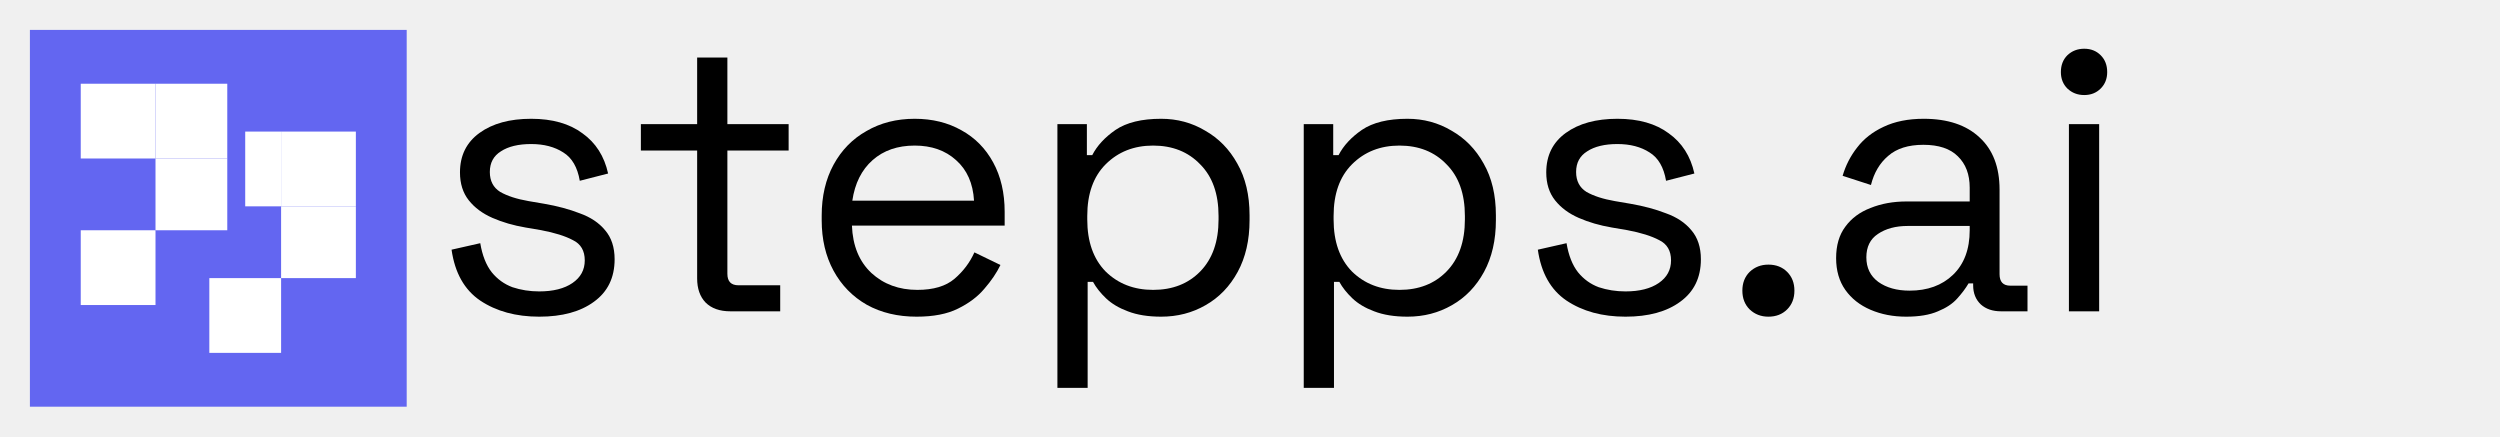
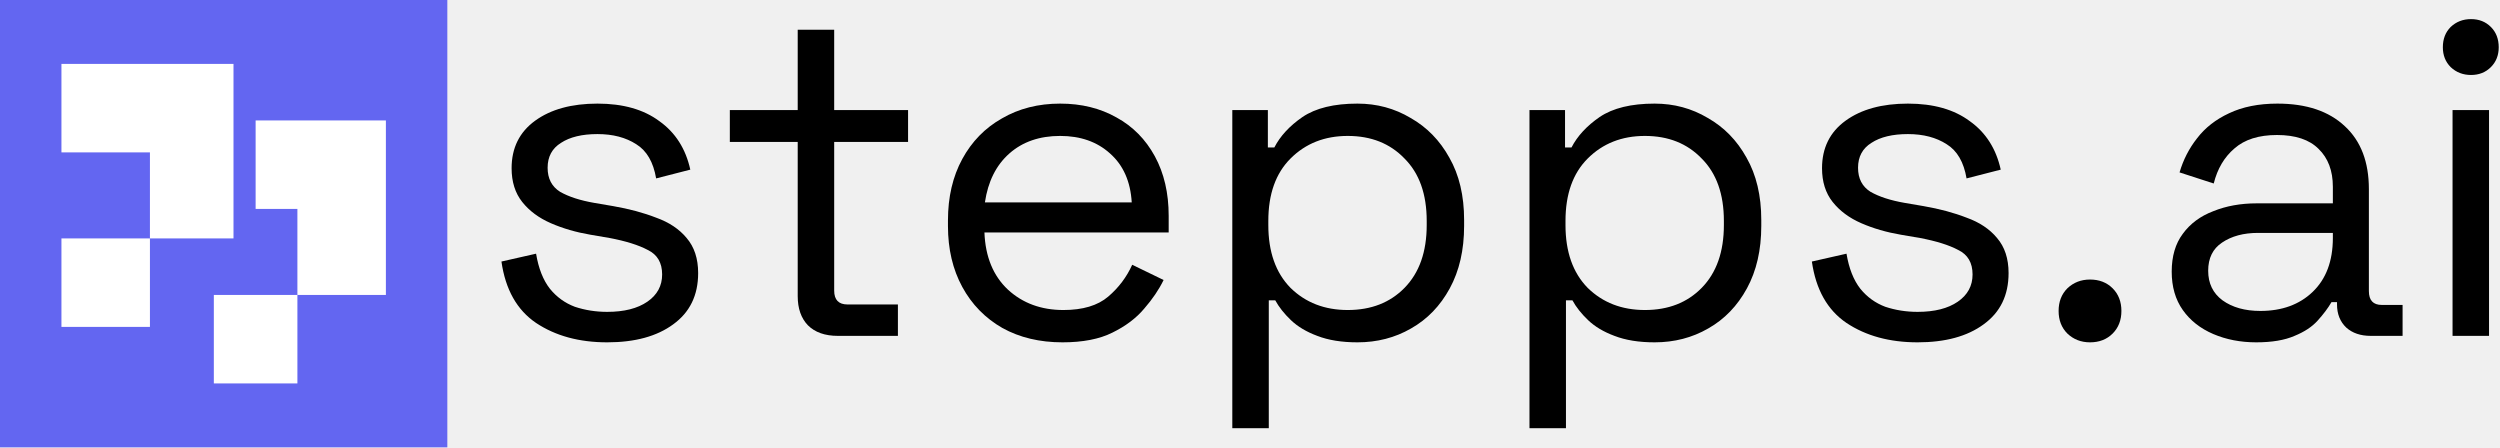
- <svg xmlns="http://www.w3.org/2000/svg" width="836" height="146" viewBox="0 0 836 146" fill="none">
-   <path d="M10 10H136V136H10V10Z" fill="#6366F1" />
-   <rect x="27" y="77" width="25" height="25" fill="white" />
-   <rect x="52" y="53" width="24" height="24" fill="white" />
-   <rect x="94" y="69" width="25" height="24" fill="white" />
-   <rect x="70" y="93" width="24" height="25" fill="white" />
-   <rect x="27" y="28" width="25" height="25" fill="white" />
-   <rect x="82" y="44" width="12" height="25" fill="white" />
-   <rect x="94" y="44" width="25" height="25" fill="white" />
-   <rect x="52" y="28" width="24" height="25" fill="white" />
-   <path d="M691.846 104.104V41.512H701.958V104.104H691.846ZM696.966 31.784C694.747 31.784 692.87 31.059 691.334 29.608C689.883 28.157 689.158 26.323 689.158 24.104C689.158 21.8 689.883 19.923 691.334 18.472C692.87 17.021 694.747 16.296 696.966 16.296C699.185 16.296 701.019 17.021 702.47 18.472C703.921 19.923 704.646 21.8 704.646 24.104C704.646 26.323 703.921 28.157 702.47 29.608C701.019 31.059 699.185 31.784 696.966 31.784Z" fill="black" />
-   <path d="M637.421 105.896C633.069 105.896 629.101 105.128 625.517 103.592C621.933 102.056 619.117 99.837 617.069 96.936C615.021 94.035 613.997 90.493 613.997 86.312C613.997 82.045 615.021 78.547 617.069 75.816C619.117 73 621.933 70.909 625.517 69.544C629.101 68.093 633.112 67.368 637.549 67.368H658.669V62.76C658.669 58.323 657.346 54.824 654.701 52.264C652.141 49.704 648.301 48.424 643.181 48.424C638.146 48.424 634.221 49.661 631.405 52.136C628.589 54.525 626.669 57.768 625.645 61.864L616.173 58.792C617.197 55.293 618.818 52.136 621.037 49.32C623.256 46.419 626.2 44.115 629.869 42.408C633.624 40.616 638.104 39.72 643.309 39.72C651.33 39.72 657.56 41.811 661.997 45.992C666.434 50.088 668.653 55.891 668.653 63.4V91.688C668.653 94.248 669.848 95.528 672.237 95.528H677.997V104.104H669.165C666.349 104.104 664.088 103.336 662.381 101.8C660.674 100.179 659.821 98.045 659.821 95.4V94.76H658.285C657.346 96.381 656.066 98.088 654.445 99.88C652.909 101.587 650.776 102.995 648.045 104.104C645.314 105.299 641.773 105.896 637.421 105.896ZM638.573 97.192C644.546 97.192 649.368 95.443 653.037 91.944C656.792 88.36 658.669 83.368 658.669 76.968V75.56H637.933C633.922 75.56 630.594 76.456 627.949 78.248C625.389 79.955 624.109 82.557 624.109 86.056C624.109 89.555 625.432 92.285 628.077 94.248C630.808 96.211 634.306 97.192 638.573 97.192Z" fill="black" />
-   <path d="M591.35 105.896C588.875 105.896 586.785 105.085 585.078 103.464C583.457 101.843 582.646 99.752 582.646 97.192C582.646 94.632 583.457 92.541 585.078 90.92C586.785 89.299 588.875 88.488 591.35 88.488C593.91 88.488 596.001 89.299 597.622 90.92C599.243 92.541 600.054 94.632 600.054 97.192C600.054 99.752 599.243 101.843 597.622 103.464C596.001 105.085 593.91 105.896 591.35 105.896Z" fill="black" />
-   <path d="M543.562 105.896C535.797 105.896 529.226 104.104 523.85 100.52C518.559 96.936 515.359 91.261 514.25 83.496L523.85 81.32C524.533 85.416 525.813 88.659 527.69 91.048C529.567 93.352 531.871 95.016 534.602 96.04C537.418 96.979 540.405 97.448 543.562 97.448C548.255 97.448 551.967 96.509 554.698 94.632C557.429 92.755 558.794 90.237 558.794 87.08C558.794 83.837 557.471 81.576 554.826 80.296C552.266 78.931 548.725 77.821 544.202 76.968L538.954 76.072C534.943 75.389 531.274 74.323 527.946 72.872C524.618 71.421 521.973 69.459 520.01 66.984C518.047 64.509 517.066 61.395 517.066 57.64C517.066 52.008 519.242 47.613 523.594 44.456C527.946 41.299 533.706 39.72 540.874 39.72C547.957 39.72 553.674 41.341 558.026 44.584C562.463 47.741 565.322 52.221 566.602 58.024L557.13 60.456C556.362 55.933 554.527 52.776 551.626 50.984C548.725 49.107 545.141 48.168 540.874 48.168C536.607 48.168 533.237 48.979 530.762 50.6C528.287 52.136 527.05 54.44 527.05 57.512C527.05 60.499 528.202 62.717 530.506 64.168C532.895 65.533 536.053 66.557 539.978 67.24L545.226 68.136C549.663 68.904 553.631 69.971 557.13 71.336C560.714 72.616 563.53 74.493 565.578 76.968C567.711 79.443 568.778 82.685 568.778 86.696C568.778 92.84 566.474 97.576 561.866 100.904C557.343 104.232 551.242 105.896 543.562 105.896Z" fill="black" />
-   <path d="M435.971 129.704V41.512H445.827V51.88H447.619C449.24 48.723 451.843 45.907 455.427 43.432C459.096 40.957 464.174 39.72 470.659 39.72C476.035 39.72 480.942 41.043 485.379 43.688C489.902 46.248 493.486 49.917 496.131 54.696C498.862 59.475 500.227 65.235 500.227 71.976V73.64C500.227 80.296 498.904 86.056 496.259 90.92C493.614 95.784 490.03 99.496 485.507 102.056C481.07 104.616 476.12 105.896 470.659 105.896C466.307 105.896 462.595 105.299 459.523 104.104C456.536 102.995 454.104 101.544 452.227 99.752C450.35 97.96 448.899 96.125 447.875 94.248H446.083V129.704H435.971ZM467.971 96.936C474.456 96.936 479.704 94.888 483.715 90.792C487.811 86.611 489.859 80.808 489.859 73.384V72.232C489.859 64.808 487.811 59.048 483.715 54.952C479.704 50.771 474.456 48.68 467.971 48.68C461.571 48.68 456.28 50.771 452.099 54.952C448.003 59.048 445.955 64.808 445.955 72.232V73.384C445.955 80.808 448.003 86.611 452.099 90.792C456.28 94.888 461.571 96.936 467.971 96.936Z" fill="black" />
-   <path d="M353.596 129.704V41.512H363.452V51.88H365.244C366.865 48.723 369.468 45.907 373.052 43.432C376.721 40.957 381.799 39.72 388.284 39.72C393.66 39.72 398.567 41.043 403.004 43.688C407.527 46.248 411.111 49.917 413.756 54.696C416.487 59.475 417.852 65.235 417.852 71.976V73.64C417.852 80.296 416.529 86.056 413.884 90.92C411.239 95.784 407.655 99.496 403.132 102.056C398.695 104.616 393.745 105.896 388.284 105.896C383.932 105.896 380.22 105.299 377.148 104.104C374.161 102.995 371.729 101.544 369.852 99.752C367.975 97.96 366.524 96.125 365.5 94.248H363.708V129.704H353.596ZM385.596 96.936C392.081 96.936 397.329 94.888 401.34 90.792C405.436 86.611 407.484 80.808 407.484 73.384V72.232C407.484 64.808 405.436 59.048 401.34 54.952C397.329 50.771 392.081 48.68 385.596 48.68C379.196 48.68 373.905 50.771 369.724 54.952C365.628 59.048 363.58 64.808 363.58 72.232V73.384C363.58 80.808 365.628 86.611 369.724 90.792C373.905 94.888 379.196 96.936 385.596 96.936Z" fill="black" />
-   <path d="M306.518 105.896C300.203 105.896 294.657 104.573 289.878 101.928C285.099 99.197 281.387 95.4 278.742 90.536C276.097 85.672 274.774 80.04 274.774 73.64V72.104C274.774 65.619 276.097 59.944 278.742 55.08C281.387 50.216 285.057 46.461 289.75 43.816C294.443 41.085 299.819 39.72 305.878 39.72C311.766 39.72 316.971 41 321.494 43.56C326.017 46.035 329.558 49.619 332.118 54.312C334.678 59.005 335.958 64.509 335.958 70.824V75.432H284.886C285.142 82.173 287.318 87.464 291.414 91.304C295.51 95.059 300.63 96.936 306.774 96.936C312.15 96.936 316.289 95.699 319.19 93.224C322.091 90.749 324.31 87.805 325.846 84.392L334.55 88.616C333.27 91.261 331.478 93.907 329.174 96.552C326.955 99.197 324.011 101.416 320.342 103.208C316.758 105 312.15 105.896 306.518 105.896ZM285.014 67.112H325.718C325.377 61.309 323.371 56.787 319.702 53.544C316.118 50.301 311.51 48.68 305.878 48.68C300.161 48.68 295.467 50.301 291.798 53.544C288.129 56.787 285.867 61.309 285.014 67.112Z" fill="black" />
-   <path d="M244.261 104.104C240.677 104.104 237.904 103.123 235.941 101.16C234.064 99.197 233.125 96.509 233.125 93.096V50.344H214.309V41.512H233.125V19.24H243.237V41.512H263.717V50.344H243.237V91.56C243.237 94.12 244.474 95.4 246.949 95.4H260.901V104.104H244.261Z" fill="black" />
-   <path d="M180.312 105.896C172.547 105.896 165.976 104.104 160.6 100.52C155.309 96.936 152.109 91.261 151 83.496L160.6 81.32C161.283 85.416 162.563 88.659 164.44 91.048C166.317 93.352 168.621 95.016 171.352 96.04C174.168 96.979 177.155 97.448 180.312 97.448C185.005 97.448 188.717 96.509 191.448 94.632C194.179 92.755 195.544 90.237 195.544 87.08C195.544 83.837 194.221 81.576 191.576 80.296C189.016 78.931 185.475 77.821 180.952 76.968L175.704 76.072C171.693 75.389 168.024 74.323 164.696 72.872C161.368 71.421 158.723 69.459 156.76 66.984C154.797 64.509 153.816 61.395 153.816 57.64C153.816 52.008 155.992 47.613 160.344 44.456C164.696 41.299 170.456 39.72 177.624 39.72C184.707 39.72 190.424 41.341 194.776 44.584C199.213 47.741 202.072 52.221 203.352 58.024L193.88 60.456C193.112 55.933 191.277 52.776 188.376 50.984C185.475 49.107 181.891 48.168 177.624 48.168C173.357 48.168 169.987 48.979 167.512 50.6C165.037 52.136 163.8 54.44 163.8 57.512C163.8 60.499 164.952 62.717 167.256 64.168C169.645 65.533 172.803 66.557 176.728 67.24L181.976 68.136C186.413 68.904 190.381 69.971 193.88 71.336C197.464 72.616 200.28 74.493 202.328 76.968C204.461 79.443 205.528 82.685 205.528 86.696C205.528 92.84 203.224 97.576 198.616 100.904C194.093 104.232 187.992 105.896 180.312 105.896Z" fill="black" />
+ <svg xmlns="http://www.w3.org/2000/svg" width="693" height="124" viewBox="0 0 693 124" fill="none">
+   <path d="M0 0H124V124H0V0Z" fill="#6366F1" />
+   <rect x="17.033" y="66.088" width="24.527" height="24.527" fill="white" />
+   <rect x="59.275" y="81.759" width="23.165" height="24.527" fill="white" />
+   <path d="M64.725 17.715V66.088H41.56V42.242H17.033V17.715H64.725Z" fill="white" />
+   <path d="M106.968 33.385V81.759H82.44V57.912H70.858V33.385H106.968Z" fill="white" />
+   <path d="M679.846 93.104V30.512H689.958V93.104H679.846ZM684.966 20.784C682.747 20.784 680.87 20.059 679.334 18.608C677.883 17.157 677.158 15.323 677.158 13.104C677.158 10.8 677.883 8.923 679.334 7.472C680.87 6.021 682.747 5.296 684.966 5.296C687.185 5.296 689.019 6.021 690.47 7.472C691.921 8.923 692.646 10.8 692.646 13.104C692.646 15.323 691.921 17.157 690.47 18.608C689.019 20.059 687.185 20.784 684.966 20.784Z" fill="black" />
+   <path d="M625.421 94.896C621.069 94.896 617.101 94.128 613.517 92.592C609.933 91.056 607.117 88.837 605.069 85.936C603.021 83.035 601.997 79.493 601.997 75.312C601.997 71.045 603.021 67.547 605.069 64.816C607.117 62 609.933 59.909 613.517 58.544C617.101 57.093 621.112 56.368 625.549 56.368H646.669V51.76C646.669 47.323 645.346 43.824 642.701 41.264C640.141 38.704 636.301 37.424 631.181 37.424C626.146 37.424 622.221 38.661 619.405 41.136C616.589 43.525 614.669 46.768 613.645 50.864L604.173 47.792C605.197 44.293 606.818 41.136 609.037 38.32C611.256 35.419 614.2 33.115 617.869 31.408C621.624 29.616 626.104 28.72 631.309 28.72C639.33 28.72 645.56 30.811 649.997 34.992C654.434 39.088 656.653 44.891 656.653 52.4V80.688C656.653 83.248 657.848 84.528 660.237 84.528H665.997V93.104H657.165C654.349 93.104 652.088 92.336 650.381 90.8C648.674 89.179 647.821 87.045 647.821 84.4V83.76H646.285C645.346 85.381 644.066 87.088 642.445 88.88C640.909 90.587 638.776 91.995 636.045 93.104C633.314 94.299 629.773 94.896 625.421 94.896ZM626.573 86.192C632.546 86.192 637.368 84.443 641.037 80.944C644.792 77.36 646.669 72.368 646.669 65.968V64.56H625.933C621.922 64.56 618.594 65.456 615.949 67.248C613.389 68.955 612.109 71.557 612.109 75.056C612.109 78.555 613.432 81.285 616.077 83.248C618.808 85.211 622.306 86.192 626.573 86.192Z" fill="black" />
+   <path d="M579.35 94.896C576.875 94.896 574.785 94.085 573.078 92.464C571.457 90.843 570.646 88.752 570.646 86.192C570.646 83.632 571.457 81.541 573.078 79.92C574.785 78.299 576.875 77.488 579.35 77.488C581.91 77.488 584.001 78.299 585.622 79.92C587.243 81.541 588.054 83.632 588.054 86.192C588.054 88.752 587.243 90.843 585.622 92.464C584.001 94.085 581.91 94.896 579.35 94.896Z" fill="black" />
+   <path d="M531.562 94.896C523.797 94.896 517.226 93.104 511.85 89.52C506.559 85.936 503.359 80.261 502.25 72.496L511.85 70.32C512.533 74.416 513.813 77.659 515.69 80.048C517.567 82.352 519.871 84.016 522.602 85.04C525.418 85.979 528.405 86.448 531.562 86.448C536.255 86.448 539.967 85.509 542.698 83.632C545.429 81.755 546.794 79.237 546.794 76.08C546.794 72.837 545.471 70.576 542.826 69.296C540.266 67.931 536.725 66.821 532.202 65.968L526.954 65.072C522.943 64.389 519.274 63.323 515.946 61.872C512.618 60.421 509.973 58.459 508.01 55.984C506.047 53.509 505.066 50.395 505.066 46.64C505.066 41.008 507.242 36.613 511.594 33.456C515.946 30.299 521.706 28.72 528.874 28.72C535.957 28.72 541.674 30.341 546.026 33.584C550.463 36.741 553.322 41.221 554.602 47.024L545.13 49.456C544.362 44.933 542.527 41.776 539.626 39.984C536.725 38.107 533.141 37.168 528.874 37.168C524.607 37.168 521.237 37.979 518.762 39.6C516.287 41.136 515.05 43.44 515.05 46.512C515.05 49.499 516.202 51.717 518.506 53.168C520.895 54.533 524.053 55.557 527.978 56.24L533.226 57.136C537.663 57.904 541.631 58.971 545.13 60.336C548.714 61.616 551.53 63.493 553.578 65.968C555.711 68.443 556.778 71.685 556.778 75.696C556.778 81.84 554.474 86.576 549.866 89.904C545.343 93.232 539.242 94.896 531.562 94.896Z" fill="black" />
+   <path d="M423.971 118.704V30.512H433.827V40.88H435.619C437.24 37.723 439.843 34.907 443.427 32.432C447.096 29.957 452.174 28.72 458.659 28.72C464.035 28.72 468.942 30.043 473.379 32.688C477.902 35.248 481.486 38.917 484.131 43.696C486.862 48.475 488.227 54.235 488.227 60.976V62.64C488.227 69.296 486.904 75.056 484.259 79.92C481.614 84.784 478.03 88.496 473.507 91.056C469.07 93.616 464.12 94.896 458.659 94.896C454.307 94.896 450.595 94.299 447.523 93.104C444.536 91.995 442.104 90.544 440.227 88.752C438.35 86.96 436.899 85.125 435.875 83.248H434.083V118.704H423.971ZM455.971 85.936C462.456 85.936 467.704 83.888 471.715 79.792C475.811 75.611 477.859 69.808 477.859 62.384V61.232C477.859 53.808 475.811 48.048 471.715 43.952C467.704 39.771 462.456 37.68 455.971 37.68C449.571 37.68 444.28 39.771 440.099 43.952C436.003 48.048 433.955 53.808 433.955 61.232V62.384C433.955 69.808 436.003 75.611 440.099 79.792C444.28 83.888 449.571 85.936 455.971 85.936Z" fill="black" />
+   <path d="M341.596 118.704V30.512H351.452V40.88H353.244C354.865 37.723 357.468 34.907 361.052 32.432C364.721 29.957 369.799 28.72 376.284 28.72C381.66 28.72 386.567 30.043 391.004 32.688C395.527 35.248 399.111 38.917 401.756 43.696C404.487 48.475 405.852 54.235 405.852 60.976V62.64C405.852 69.296 404.529 75.056 401.884 79.92C399.239 84.784 395.655 88.496 391.132 91.056C386.695 93.616 381.745 94.896 376.284 94.896C371.932 94.896 368.22 94.299 365.148 93.104C362.161 91.995 359.729 90.544 357.852 88.752C355.975 86.96 354.524 85.125 353.5 83.248H351.708V118.704H341.596ZM373.596 85.936C380.081 85.936 385.329 83.888 389.34 79.792C393.436 75.611 395.484 69.808 395.484 62.384V61.232C395.484 53.808 393.436 48.048 389.34 43.952C385.329 39.771 380.081 37.68 373.596 37.68C367.196 37.68 361.905 39.771 357.724 43.952C353.628 48.048 351.58 53.808 351.58 61.232V62.384C351.58 69.808 353.628 75.611 357.724 79.792C361.905 83.888 367.196 85.936 373.596 85.936Z" fill="black" />
+   <path d="M294.518 94.896C288.203 94.896 282.657 93.573 277.878 90.928C273.099 88.197 269.387 84.4 266.742 79.536C264.097 74.672 262.774 69.04 262.774 62.64V61.104C262.774 54.619 264.097 48.944 266.742 44.08C269.387 39.216 273.057 35.461 277.75 32.816C282.443 30.085 287.819 28.72 293.878 28.72C299.766 28.72 304.971 30 309.494 32.56C314.017 35.035 317.558 38.619 320.118 43.312C322.678 48.005 323.958 53.509 323.958 59.824V64.432H272.886C273.142 71.173 275.318 76.464 279.414 80.304C283.51 84.059 288.63 85.936 294.774 85.936C300.15 85.936 304.289 84.699 307.19 82.224C310.091 79.749 312.31 76.805 313.846 73.392L322.55 77.616C321.27 80.261 319.478 82.907 317.174 85.552C314.955 88.197 312.011 90.416 308.342 92.208C304.758 94 300.15 94.896 294.518 94.896ZM273.014 56.112H313.718C313.377 50.309 311.371 45.787 307.702 42.544C304.118 39.301 299.51 37.68 293.878 37.68C288.161 37.68 283.467 39.301 279.798 42.544C276.129 45.787 273.867 50.309 273.014 56.112Z" fill="black" />
+   <path d="M232.261 93.104C228.677 93.104 225.904 92.123 223.941 90.16C222.064 88.197 221.125 85.509 221.125 82.096V39.344H202.309V30.512H221.125V8.24H231.237V30.512H251.717V39.344H231.237V80.56C231.237 83.12 232.474 84.4 234.949 84.4H248.901V93.104H232.261Z" fill="black" />
+   <path d="M168.312 94.896C160.547 94.896 153.976 93.104 148.6 89.52C143.309 85.936 140.109 80.261 139 72.496L148.6 70.32C149.283 74.416 150.563 77.659 152.44 80.048C154.317 82.352 156.621 84.016 159.352 85.04C162.168 85.979 165.155 86.448 168.312 86.448C173.005 86.448 176.717 85.509 179.448 83.632C182.179 81.755 183.544 79.237 183.544 76.08C183.544 72.837 182.221 70.576 179.576 69.296C177.016 67.931 173.475 66.821 168.952 65.968L163.704 65.072C159.693 64.389 156.024 63.323 152.696 61.872C149.368 60.421 146.723 58.459 144.76 55.984C142.797 53.509 141.816 50.395 141.816 46.64C141.816 41.008 143.992 36.613 148.344 33.456C152.696 30.299 158.456 28.72 165.624 28.72C172.707 28.72 178.424 30.341 182.776 33.584C187.213 36.741 190.072 41.221 191.352 47.024L181.88 49.456C181.112 44.933 179.277 41.776 176.376 39.984C173.475 38.107 169.891 37.168 165.624 37.168C161.357 37.168 157.987 37.979 155.512 39.6C153.037 41.136 151.8 43.44 151.8 46.512C151.8 49.499 152.952 51.717 155.256 53.168C157.645 54.533 160.803 55.557 164.728 56.24L169.976 57.136C174.413 57.904 178.381 58.971 181.88 60.336C185.464 61.616 188.28 63.493 190.328 65.968C192.461 68.443 193.528 71.685 193.528 75.696C193.528 81.84 191.224 86.576 186.616 89.904C182.093 93.232 175.992 94.896 168.312 94.896Z" fill="black" />
</svg>
